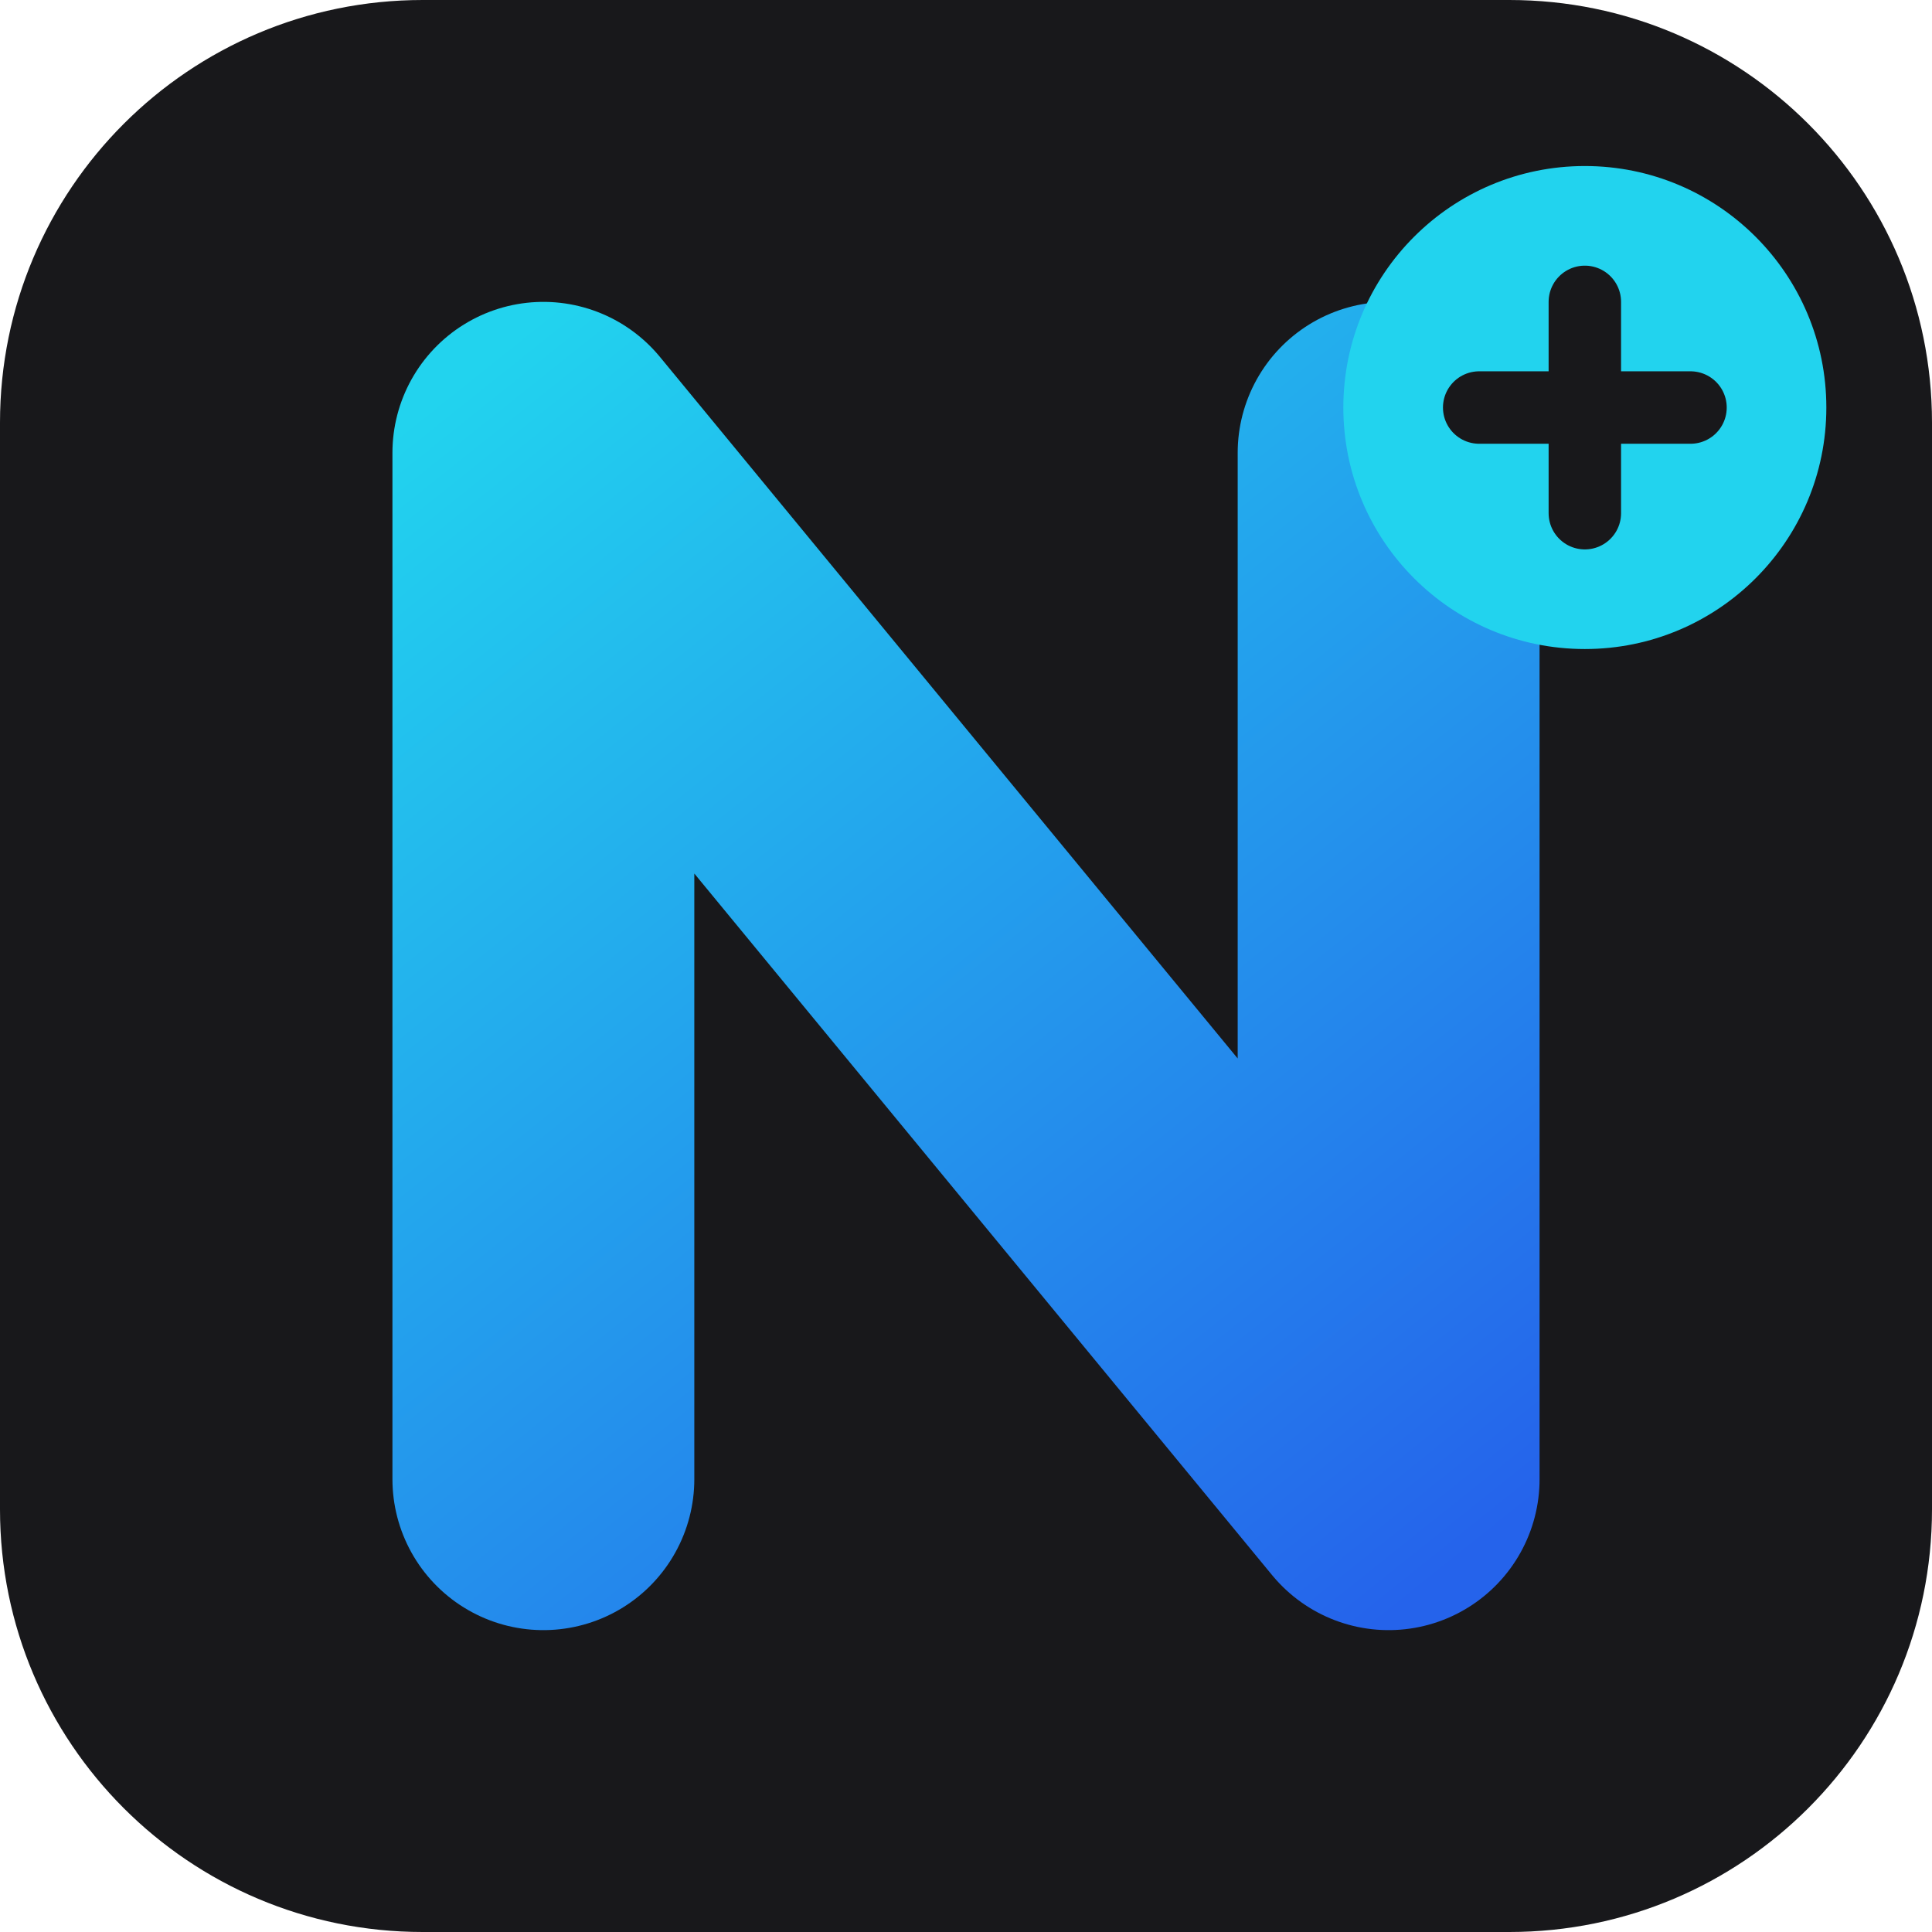
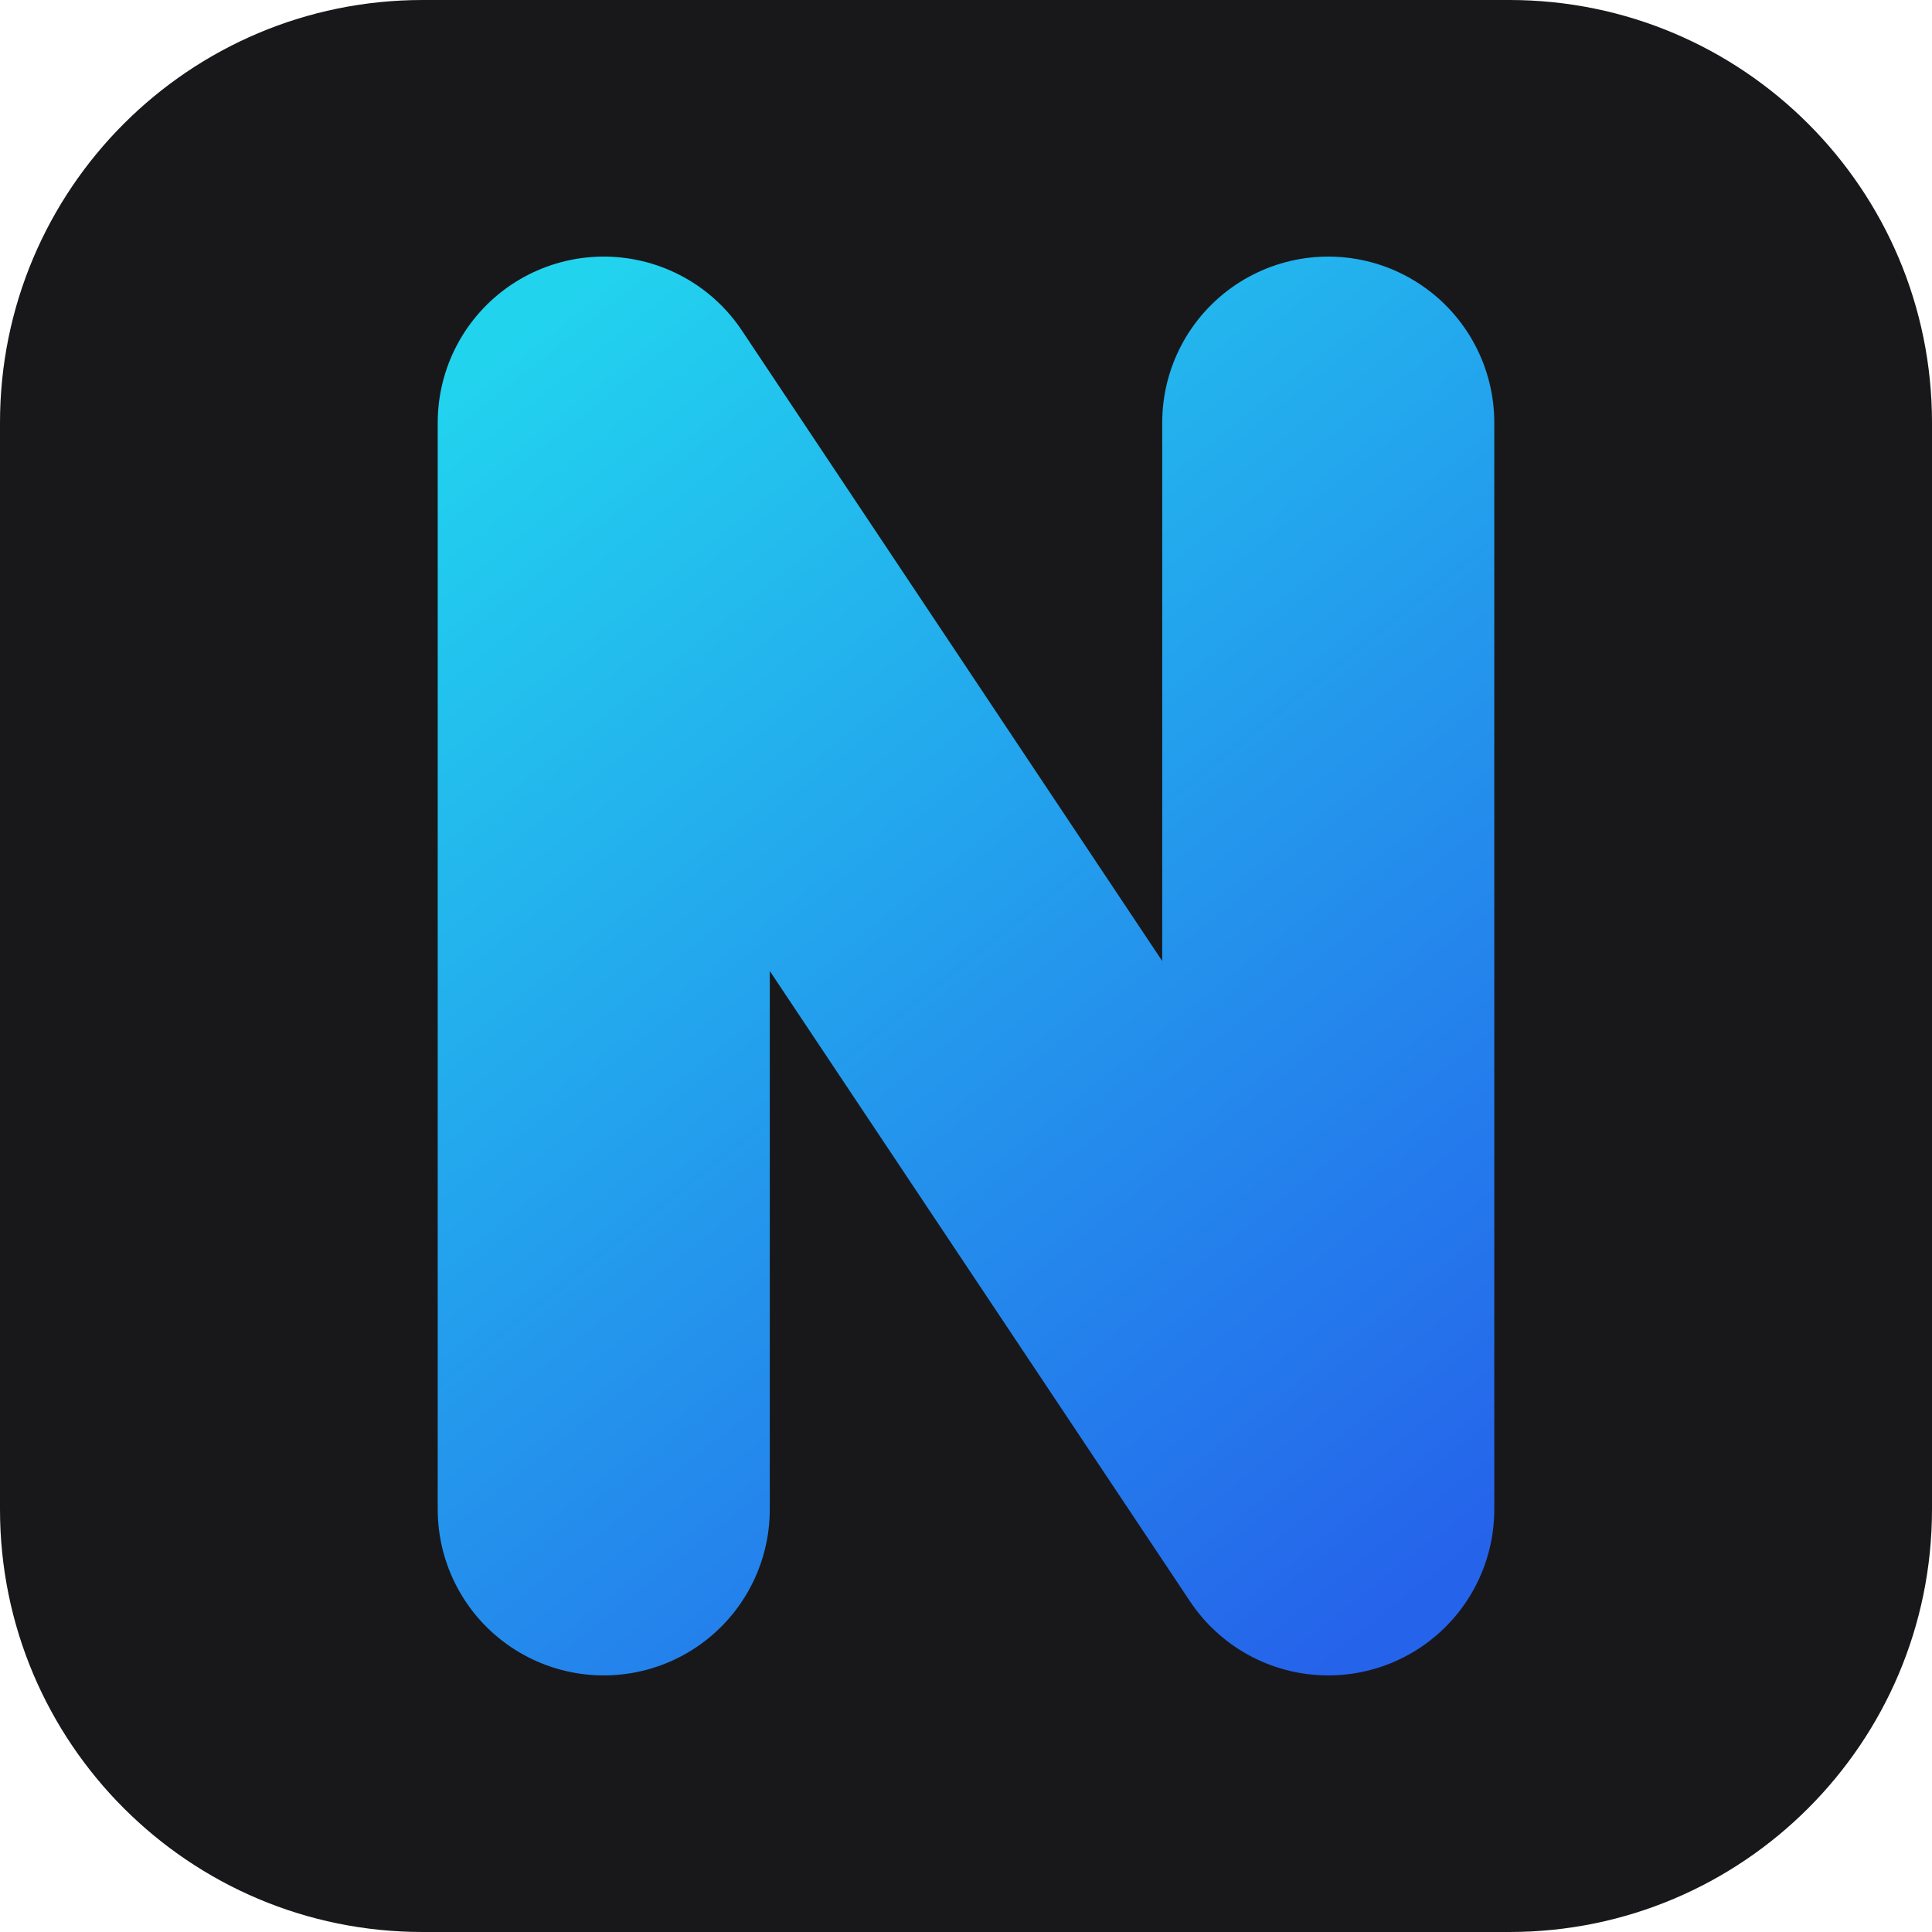
<svg xmlns="http://www.w3.org/2000/svg" viewBox="0 0 64 64" fill="none">
  <rect width="64" height="64" rx="14" fill="#18181B" />
  <defs>
    <linearGradient id="nt" x1="16" y1="12" x2="48" y2="52" gradientUnits="userSpaceOnUse">
      <stop stop-color="#22D3EE" />
      <stop offset="1" stop-color="#2563EB" />
    </linearGradient>
  </defs>
-   <path d="M18 15v34M18 15l28 34M46 15v34" stroke="url(#nt)" stroke-width="10" stroke-linecap="round" />
-   <circle cx="52.5" cy="13.5" r="8" fill="#22D3EE" />
-   <path d="M52.5 10v7M49 13.5h7" stroke="#18181B" stroke-width="2.4" stroke-linecap="round" />
+   <path d="M20 14v36M20 14l24 36M44 14v36" stroke="url(#nt)" stroke-width="11" stroke-linecap="round" />
</svg>
